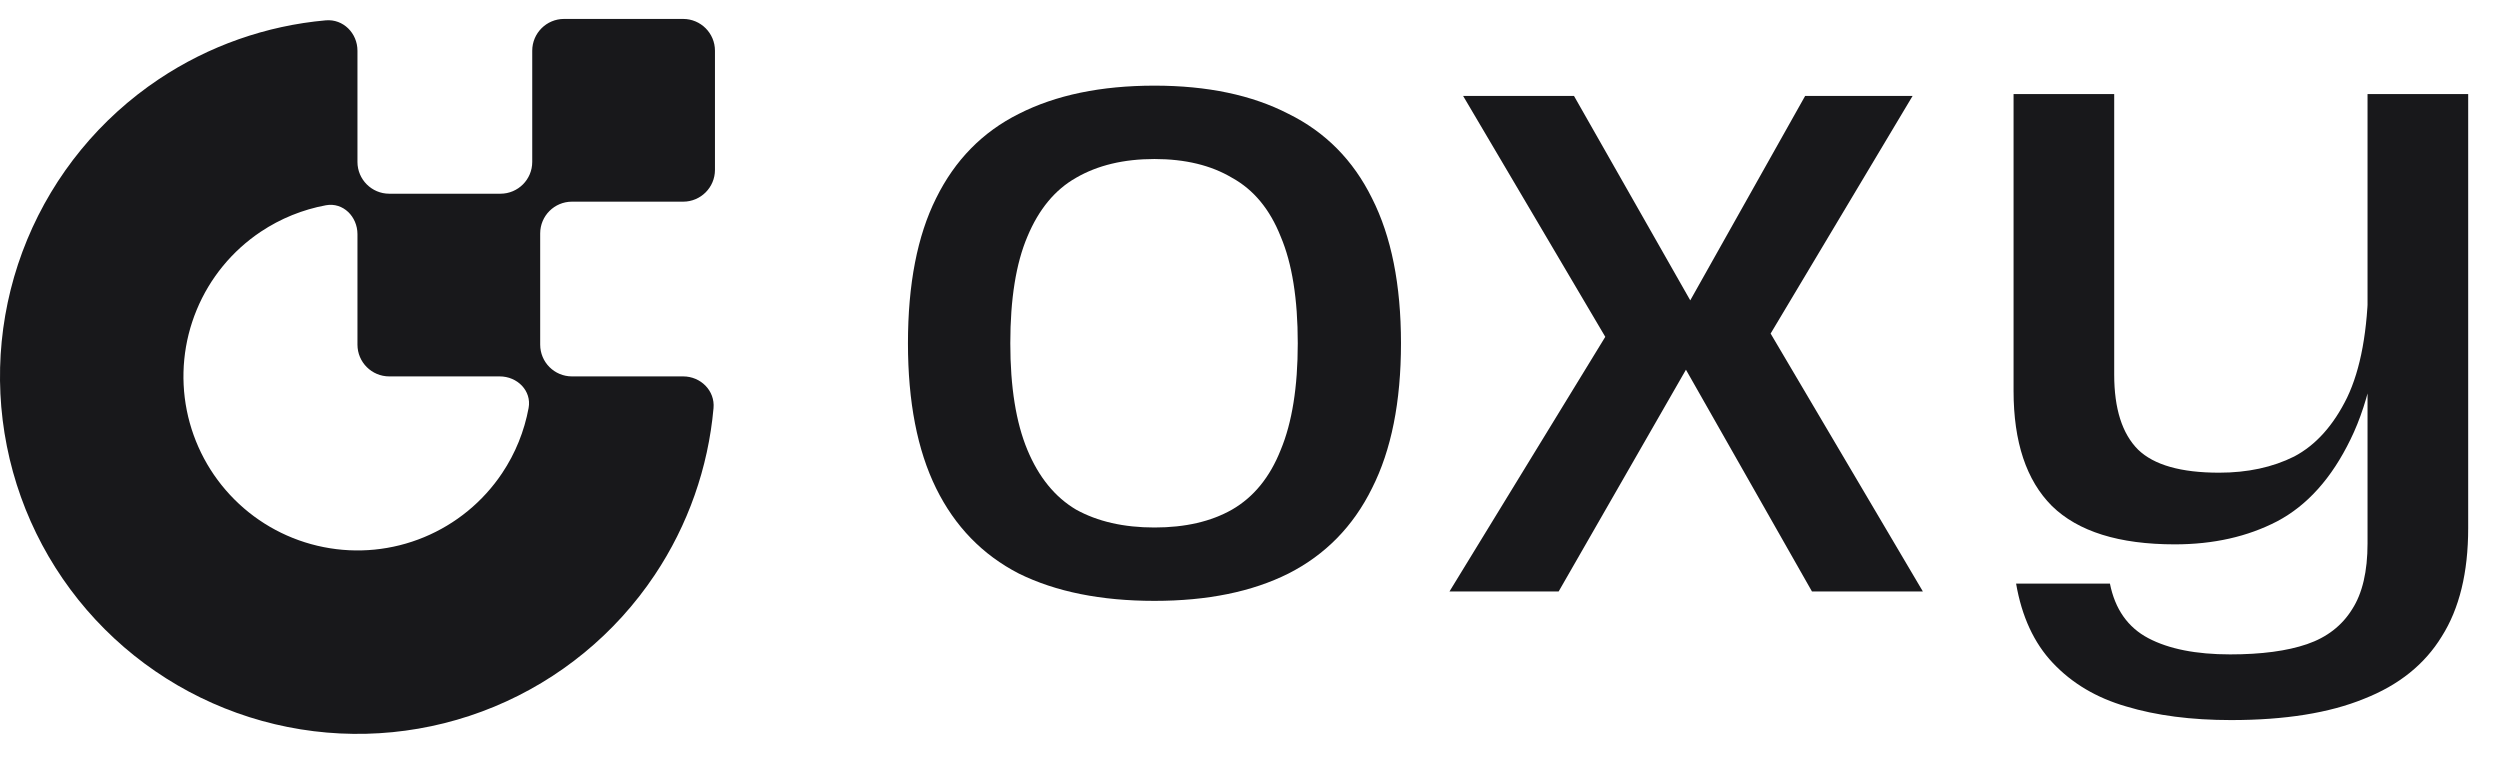
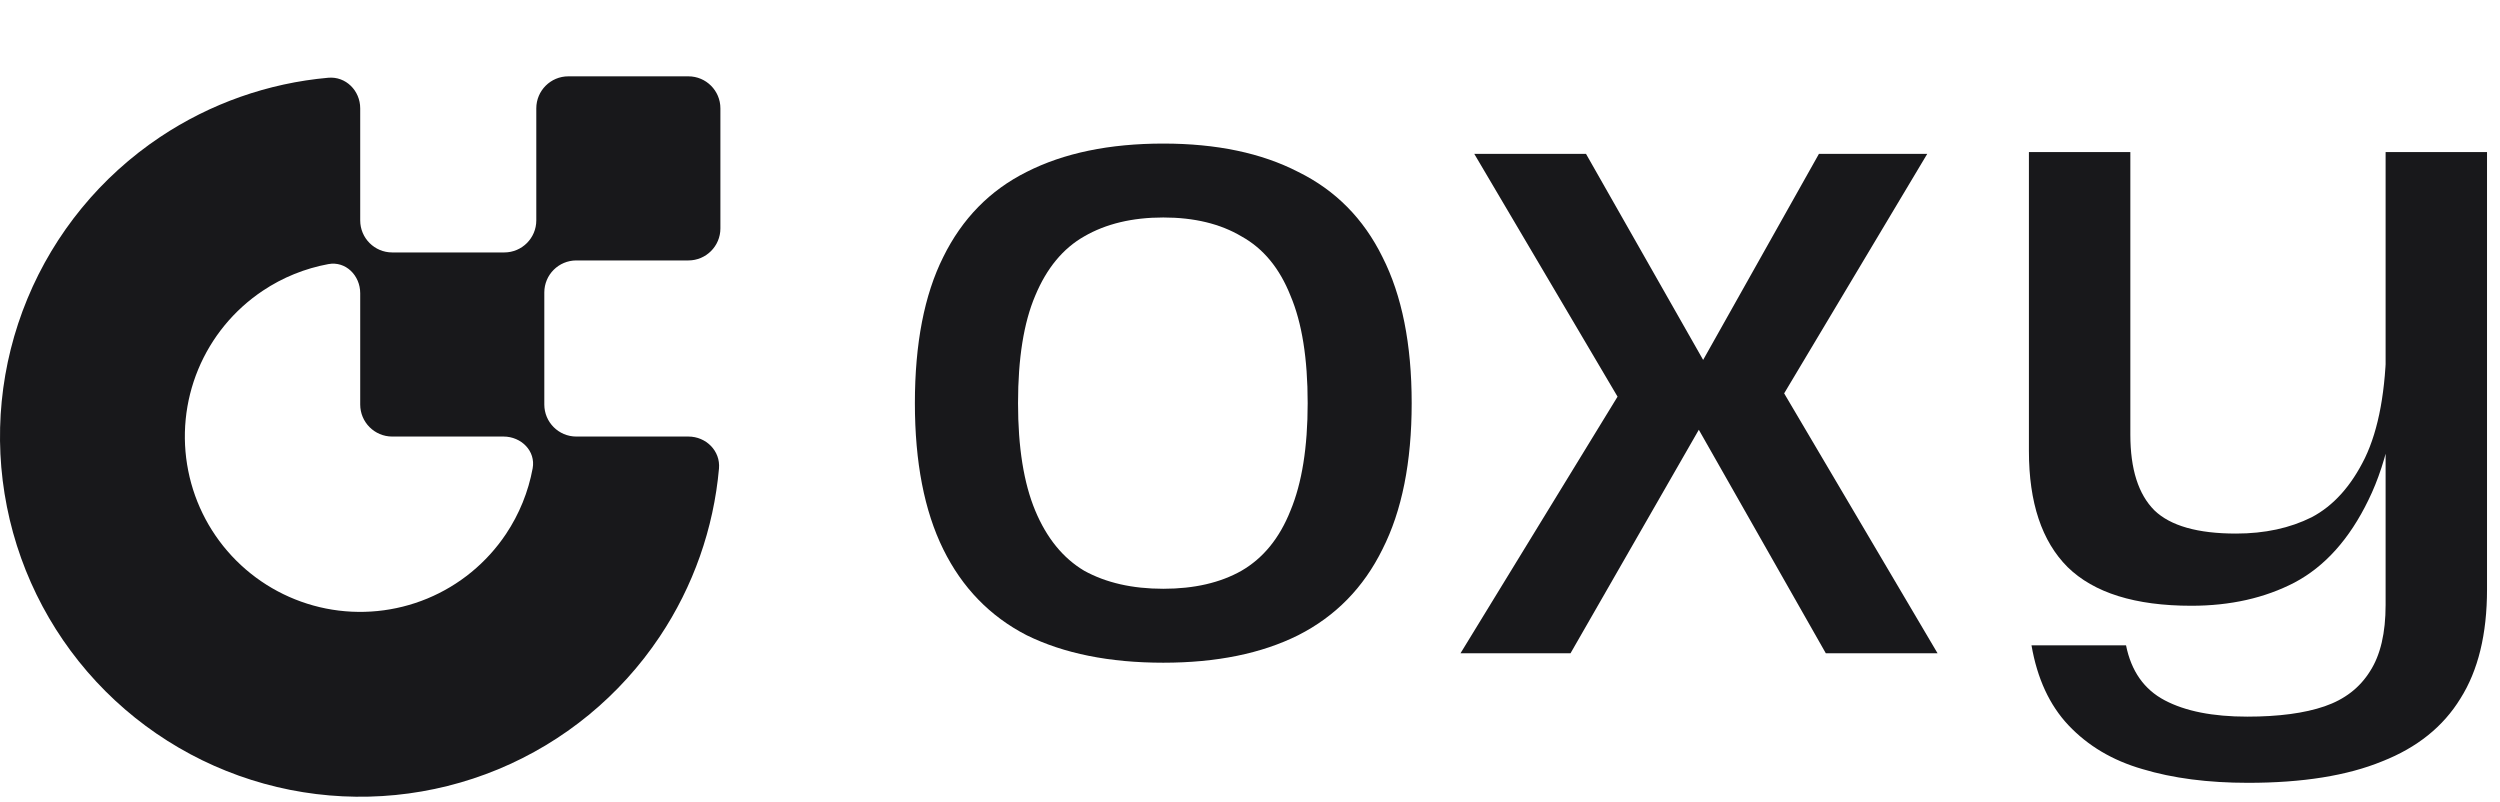
- <svg xmlns="http://www.w3.org/2000/svg" width="66" height="20" viewBox="0 0 66 20" fill="none">
-   <path fill-rule="evenodd" clip-rule="evenodd" d="M18.036 9.937C18.499 9.937 18.879 10.314 18.837 10.775C18.697 12.346 18.165 13.862 17.284 15.18C16.247 16.732 14.773 17.942 13.049 18.656C11.324 19.371 9.427 19.558 7.596 19.193C5.766 18.829 4.084 17.93 2.764 16.61C1.444 15.291 0.545 13.609 0.181 11.778C-0.183 9.948 0.004 8.05 0.718 6.326C1.433 4.601 2.642 3.127 4.194 2.09C5.513 1.209 7.029 0.677 8.6 0.537C9.061 0.496 9.437 0.876 9.437 1.339L9.437 4.275C9.437 4.738 9.813 5.114 10.276 5.114H13.212C13.676 5.114 14.051 4.738 14.051 4.275V1.339C14.051 0.876 14.427 0.5 14.89 0.5H18.036C18.499 0.5 18.875 0.876 18.875 1.339V4.485C18.875 4.948 18.499 5.324 18.036 5.324H15.1C14.636 5.324 14.261 5.699 14.261 6.162V9.098C14.261 9.562 14.636 9.937 15.1 9.937L18.036 9.937ZM10.276 9.937C9.813 9.937 9.437 9.562 9.437 9.098L9.437 6.182C9.437 5.719 9.059 5.335 8.603 5.419C7.992 5.532 7.407 5.769 6.885 6.117C6.129 6.622 5.54 7.34 5.193 8.179C4.845 9.019 4.754 9.942 4.931 10.834C5.109 11.725 5.546 12.543 6.189 13.186C6.831 13.829 7.65 14.266 8.541 14.443C9.432 14.621 10.356 14.53 11.195 14.182C12.035 13.834 12.753 13.245 13.257 12.49C13.606 11.968 13.842 11.383 13.955 10.772C14.04 10.316 13.656 9.937 13.193 9.937L10.276 9.937Z" fill="#18181B" />
-   <path d="M30.478 15.863C29.067 15.863 27.873 15.623 26.898 15.142C25.937 14.647 25.209 13.896 24.713 12.89C24.218 11.885 23.97 10.608 23.97 9.062C23.97 7.501 24.218 6.225 24.713 5.234C25.209 4.228 25.937 3.485 26.898 3.005C27.873 2.509 29.067 2.261 30.478 2.261C31.874 2.261 33.053 2.509 34.014 3.005C34.989 3.485 35.725 4.228 36.221 5.234C36.731 6.24 36.986 7.516 36.986 9.062C36.986 10.608 36.731 11.885 36.221 12.89C35.725 13.896 34.989 14.647 34.014 15.142C33.053 15.623 31.874 15.863 30.478 15.863ZM30.478 13.926C31.289 13.926 31.972 13.769 32.527 13.453C33.098 13.123 33.526 12.598 33.811 11.877C34.111 11.156 34.261 10.218 34.261 9.062C34.261 7.891 34.111 6.953 33.811 6.247C33.526 5.527 33.098 5.009 32.527 4.694C31.972 4.363 31.289 4.198 30.478 4.198C29.668 4.198 28.977 4.363 28.407 4.694C27.851 5.009 27.423 5.527 27.123 6.247C26.823 6.953 26.672 7.891 26.672 9.062C26.672 10.218 26.823 11.156 27.123 11.877C27.423 12.598 27.851 13.123 28.407 13.453C28.977 13.769 29.668 13.926 30.478 13.926Z" fill="#18181B" />
-   <path d="M44.368 9.512L42.679 9.4L38.626 2.532H41.553L44.729 8.116L46.417 8.251L50.764 15.615H47.836L44.368 9.512ZM42.882 8.071L44.729 9.377L41.148 15.615H38.266L42.882 8.071ZM44.391 8.342L47.656 2.532H50.493L46.282 9.58L44.391 8.342Z" fill="#18181B" />
-   <path d="M58.9 19.01C57.849 19.01 56.926 18.89 56.13 18.65C55.35 18.424 54.704 18.042 54.194 17.501C53.698 16.976 53.375 16.278 53.225 15.407H55.702C55.837 16.082 56.175 16.563 56.716 16.848C57.256 17.133 57.977 17.276 58.877 17.276C59.703 17.276 60.379 17.186 60.904 17.006C61.43 16.826 61.828 16.518 62.098 16.082C62.368 15.662 62.503 15.084 62.503 14.348V2.484H65.16V13.943C65.16 15.114 64.928 16.067 64.462 16.803C64.012 17.539 63.329 18.087 62.413 18.447C61.497 18.822 60.326 19.01 58.9 19.01ZM57.414 14.371C55.943 14.371 54.862 14.033 54.171 13.358C53.495 12.682 53.158 11.669 53.158 10.318V2.484H55.815V9.89C55.815 10.79 56.025 11.451 56.446 11.871C56.866 12.277 57.579 12.479 58.585 12.479C59.335 12.479 59.996 12.337 60.566 12.052C61.137 11.751 61.602 11.233 61.963 10.498C62.323 9.747 62.511 8.719 62.526 7.413H62.908C62.848 9.169 62.563 10.565 62.053 11.601C61.557 12.622 60.912 13.343 60.116 13.763C59.335 14.168 58.435 14.371 57.414 14.371Z" fill="#18181B" />
+ <svg xmlns="http://www.w3.org/2000/svg" width="131" height="42" viewBox="0 0 131 42" fill="none">
+   <path fill-rule="evenodd" clip-rule="evenodd" d="M36.072 22.875C36.998 22.875 37.757 23.627 37.675 24.55C37.395 27.692 36.331 30.723 34.568 33.361C32.494 36.465 29.547 38.884 26.098 40.313C22.649 41.741 18.854 42.115 15.192 41.387C11.531 40.658 8.168 38.861 5.528 36.221C2.889 33.581 1.091 30.218 0.363 26.557C-0.366 22.896 0.008 19.101 1.437 15.652C2.865 12.203 5.285 9.255 8.388 7.181C11.026 5.419 14.057 4.354 17.199 4.074C18.122 3.992 18.875 4.751 18.875 5.678L18.875 11.55C18.875 12.476 19.626 13.228 20.552 13.228H26.425C27.351 13.228 28.102 12.476 28.102 11.55V5.678C28.102 4.751 28.854 4 29.78 4H36.072C36.998 4 37.749 4.751 37.749 5.678V11.969C37.749 12.896 36.998 13.647 36.072 13.647H30.2C29.273 13.647 28.522 14.398 28.522 15.325V21.197C28.522 22.123 29.273 22.875 30.2 22.875L36.072 22.875ZM20.552 22.875C19.626 22.875 18.875 22.123 18.875 21.197L18.875 15.364C18.875 14.437 18.117 13.67 17.206 13.839C15.983 14.065 14.813 14.537 13.77 15.235C12.259 16.244 11.081 17.679 10.385 19.358C9.69 21.037 9.508 22.885 9.863 24.667C10.217 26.45 11.092 28.087 12.377 29.372C13.662 30.657 15.3 31.532 17.082 31.887C18.864 32.241 20.712 32.059 22.391 31.364C24.07 30.669 25.505 29.491 26.515 27.98C27.212 26.936 27.685 25.766 27.911 24.543C28.079 23.632 27.312 22.875 26.386 22.875L20.552 22.875Z" fill="#18181B" />
+   <path d="M60.956 34.726C58.134 34.726 55.747 34.245 53.795 33.285C51.873 32.294 50.417 30.793 49.426 28.781C48.435 26.769 47.94 24.217 47.94 21.124C47.94 18.002 48.435 15.45 49.426 13.468C50.417 11.456 51.873 9.97 53.795 9.009C55.747 8.018 58.134 7.523 60.956 7.523C63.748 7.523 66.105 8.018 68.027 9.009C69.979 9.97 71.45 11.456 72.441 13.468C73.462 15.48 73.972 18.032 73.972 21.124C73.972 24.217 73.462 26.769 72.441 28.781C71.45 30.793 69.979 32.294 68.027 33.285C66.105 34.245 63.748 34.726 60.956 34.726ZM60.956 30.852C62.577 30.852 63.944 30.537 65.055 29.907C66.195 29.246 67.051 28.195 67.622 26.754C68.222 25.313 68.522 23.436 68.522 21.124C68.522 18.782 68.222 16.906 67.622 15.495C67.051 14.053 66.195 13.018 65.055 12.387C63.944 11.726 62.577 11.396 60.956 11.396C59.335 11.396 57.953 11.726 56.812 12.387C55.702 13.018 54.846 14.053 54.245 15.495C53.645 16.906 53.345 18.782 53.345 21.124C53.345 23.436 53.645 25.313 54.245 26.754C54.846 28.195 55.702 29.246 56.812 29.907C57.953 30.537 59.335 30.852 60.956 30.852Z" fill="#18181B" />
+   <path d="M88.737 22.025L85.359 21.8L77.252 8.063H83.107L89.457 19.233L92.835 19.503L101.527 34.23H95.672L88.737 22.025ZM85.764 19.143L89.457 21.755L82.296 34.23H76.531L85.764 19.143ZM88.782 19.683L95.312 8.063H100.987L92.565 22.16L88.782 19.683Z" fill="#18181B" />
+   <path d="M117.8 41.02C115.698 41.02 113.852 40.78 112.26 40.299C110.699 39.849 109.408 39.083 108.387 38.002C107.396 36.951 106.751 35.555 106.45 33.814H111.404C111.675 35.165 112.35 36.126 113.431 36.696C114.512 37.267 115.953 37.552 117.755 37.552C119.406 37.552 120.757 37.372 121.808 37.011C122.859 36.651 123.655 36.036 124.195 35.165C124.736 34.324 125.006 33.168 125.006 31.697V7.968H130.32V30.886C130.32 33.228 129.855 35.135 128.924 36.606C128.023 38.077 126.657 39.173 124.826 39.894C122.994 40.645 120.652 41.02 117.8 41.02ZM114.827 31.742C111.885 31.742 109.723 31.066 108.342 29.715C106.991 28.364 106.315 26.337 106.315 23.635V7.968H111.63V22.779C111.63 24.581 112.05 25.902 112.891 26.743C113.731 27.553 115.158 27.959 117.169 27.959C118.671 27.959 119.992 27.674 121.133 27.103C122.274 26.503 123.204 25.467 123.925 23.995C124.646 22.494 125.021 20.437 125.051 17.825H125.817C125.697 21.338 125.126 24.131 124.105 26.202C123.114 28.244 121.823 29.685 120.232 30.526C118.671 31.337 116.869 31.742 114.827 31.742Z" fill="#18181B" />
</svg>
